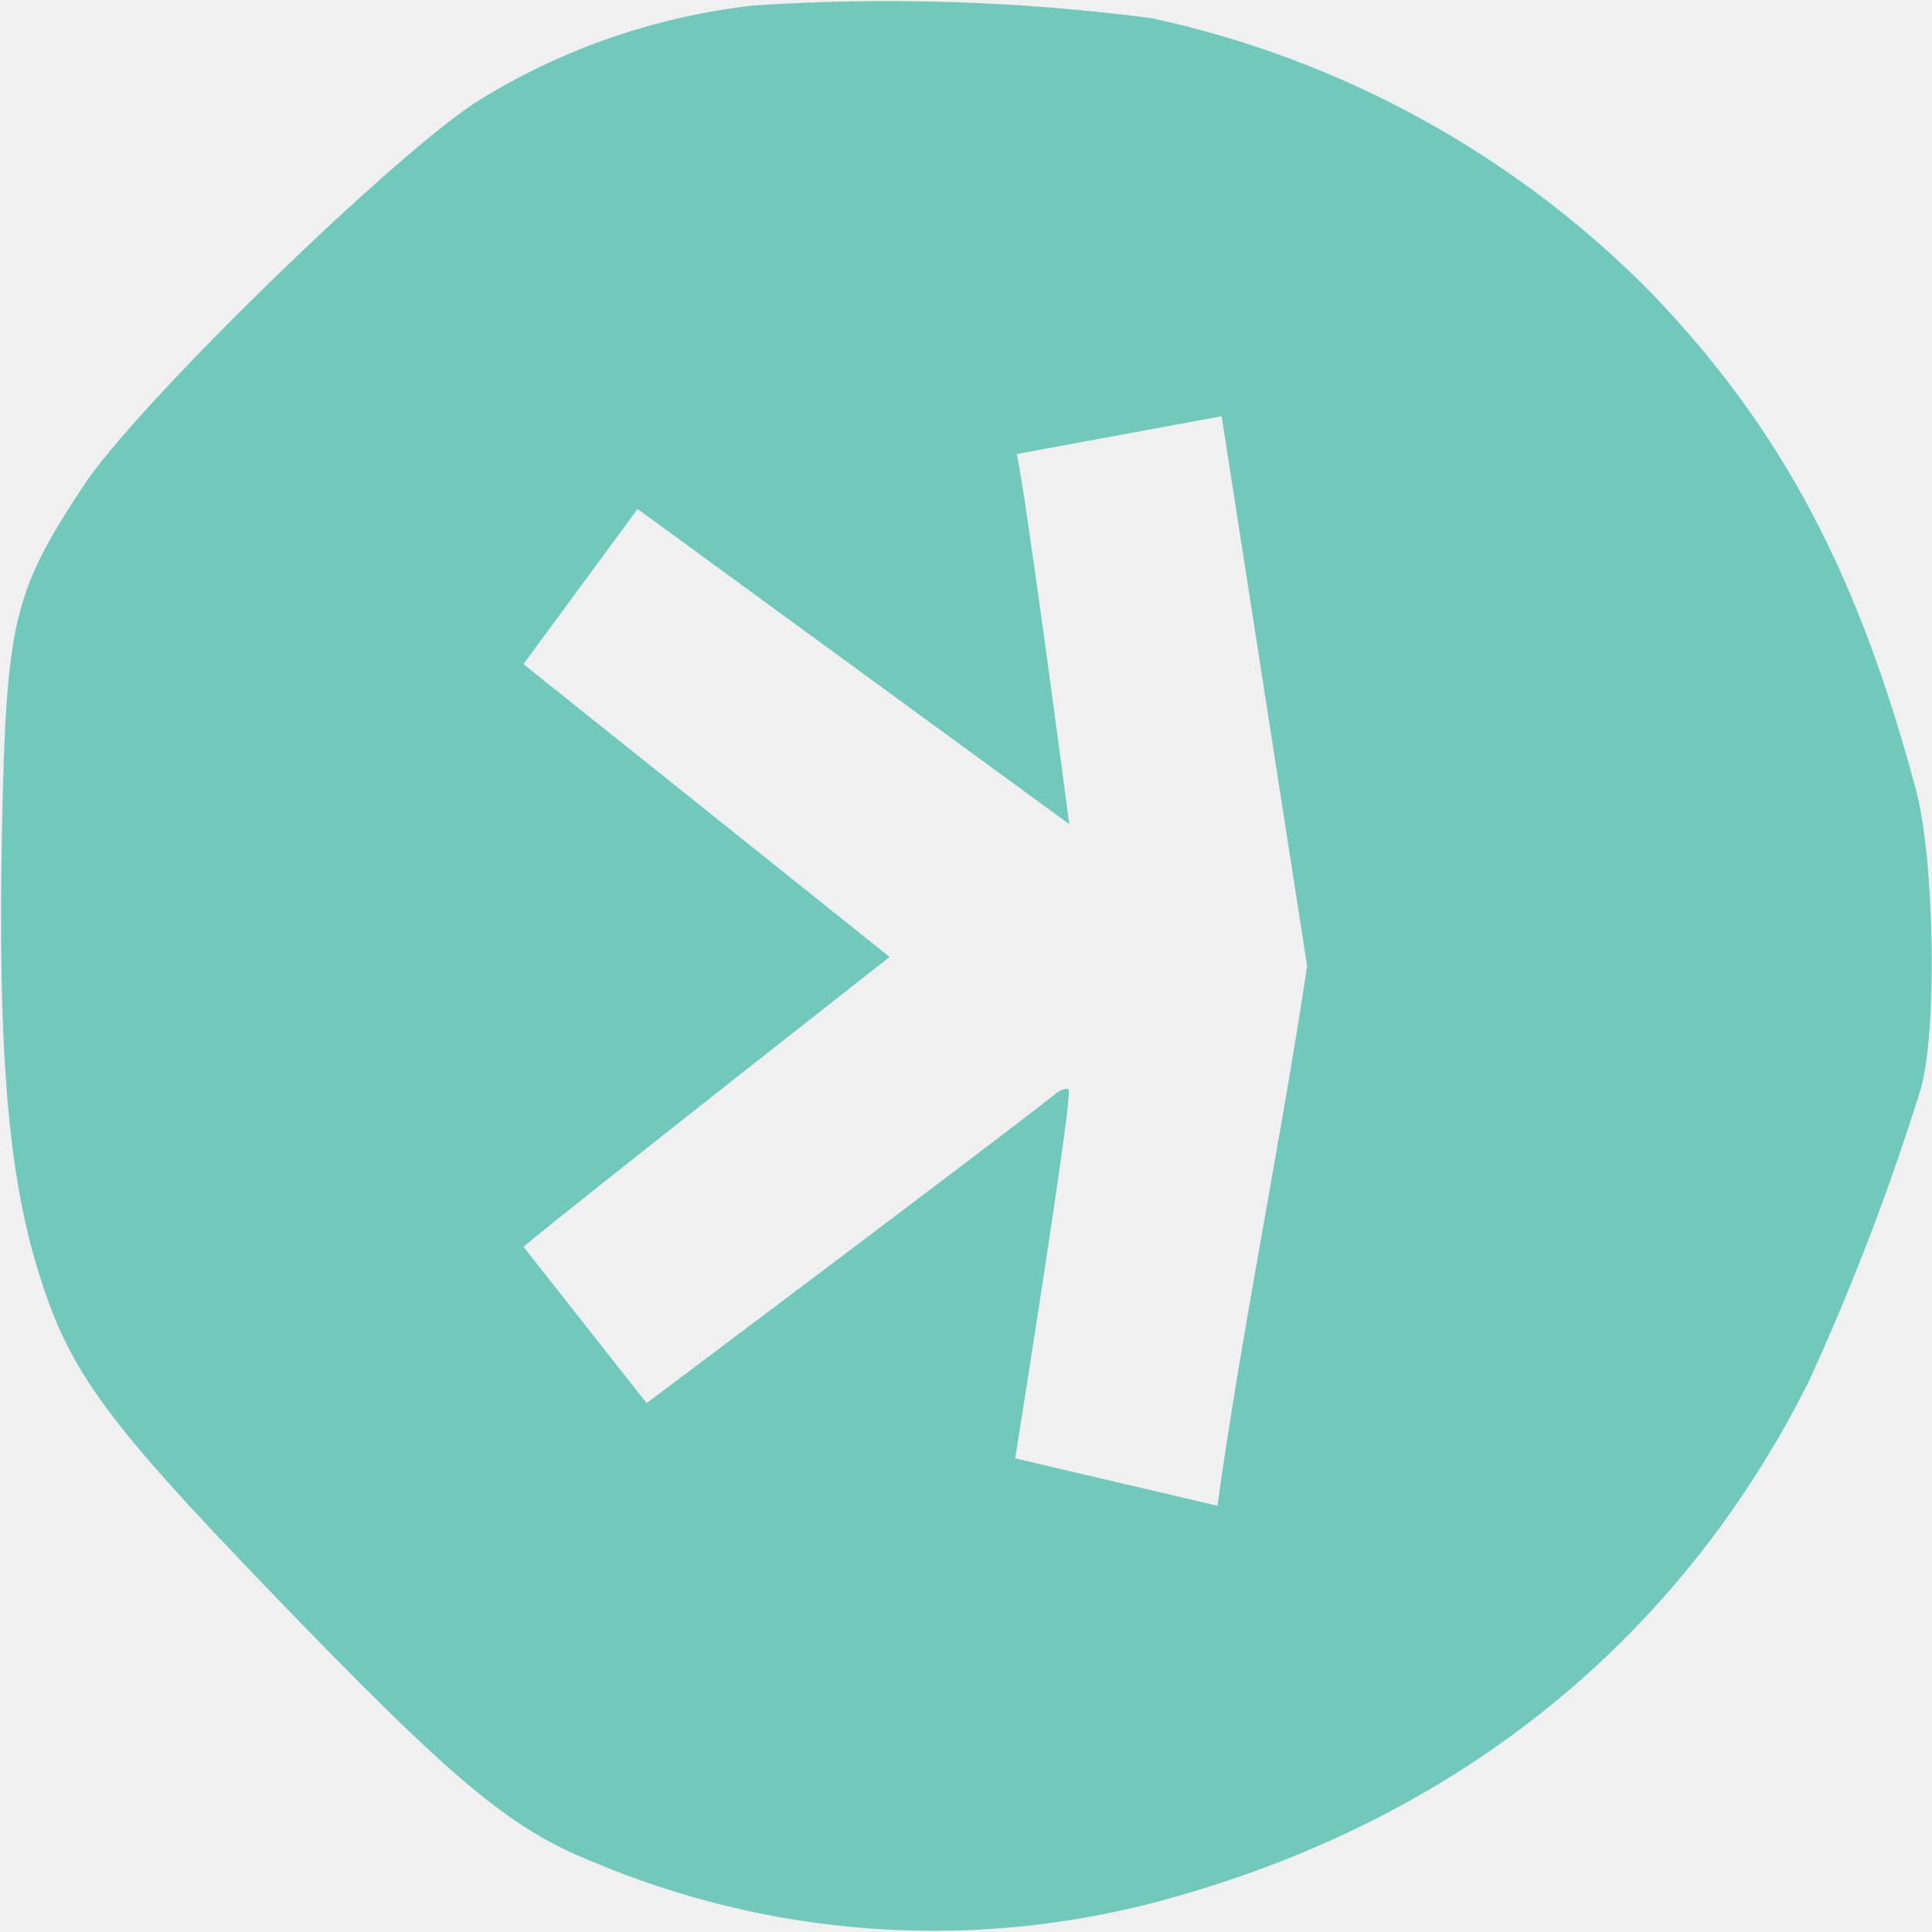
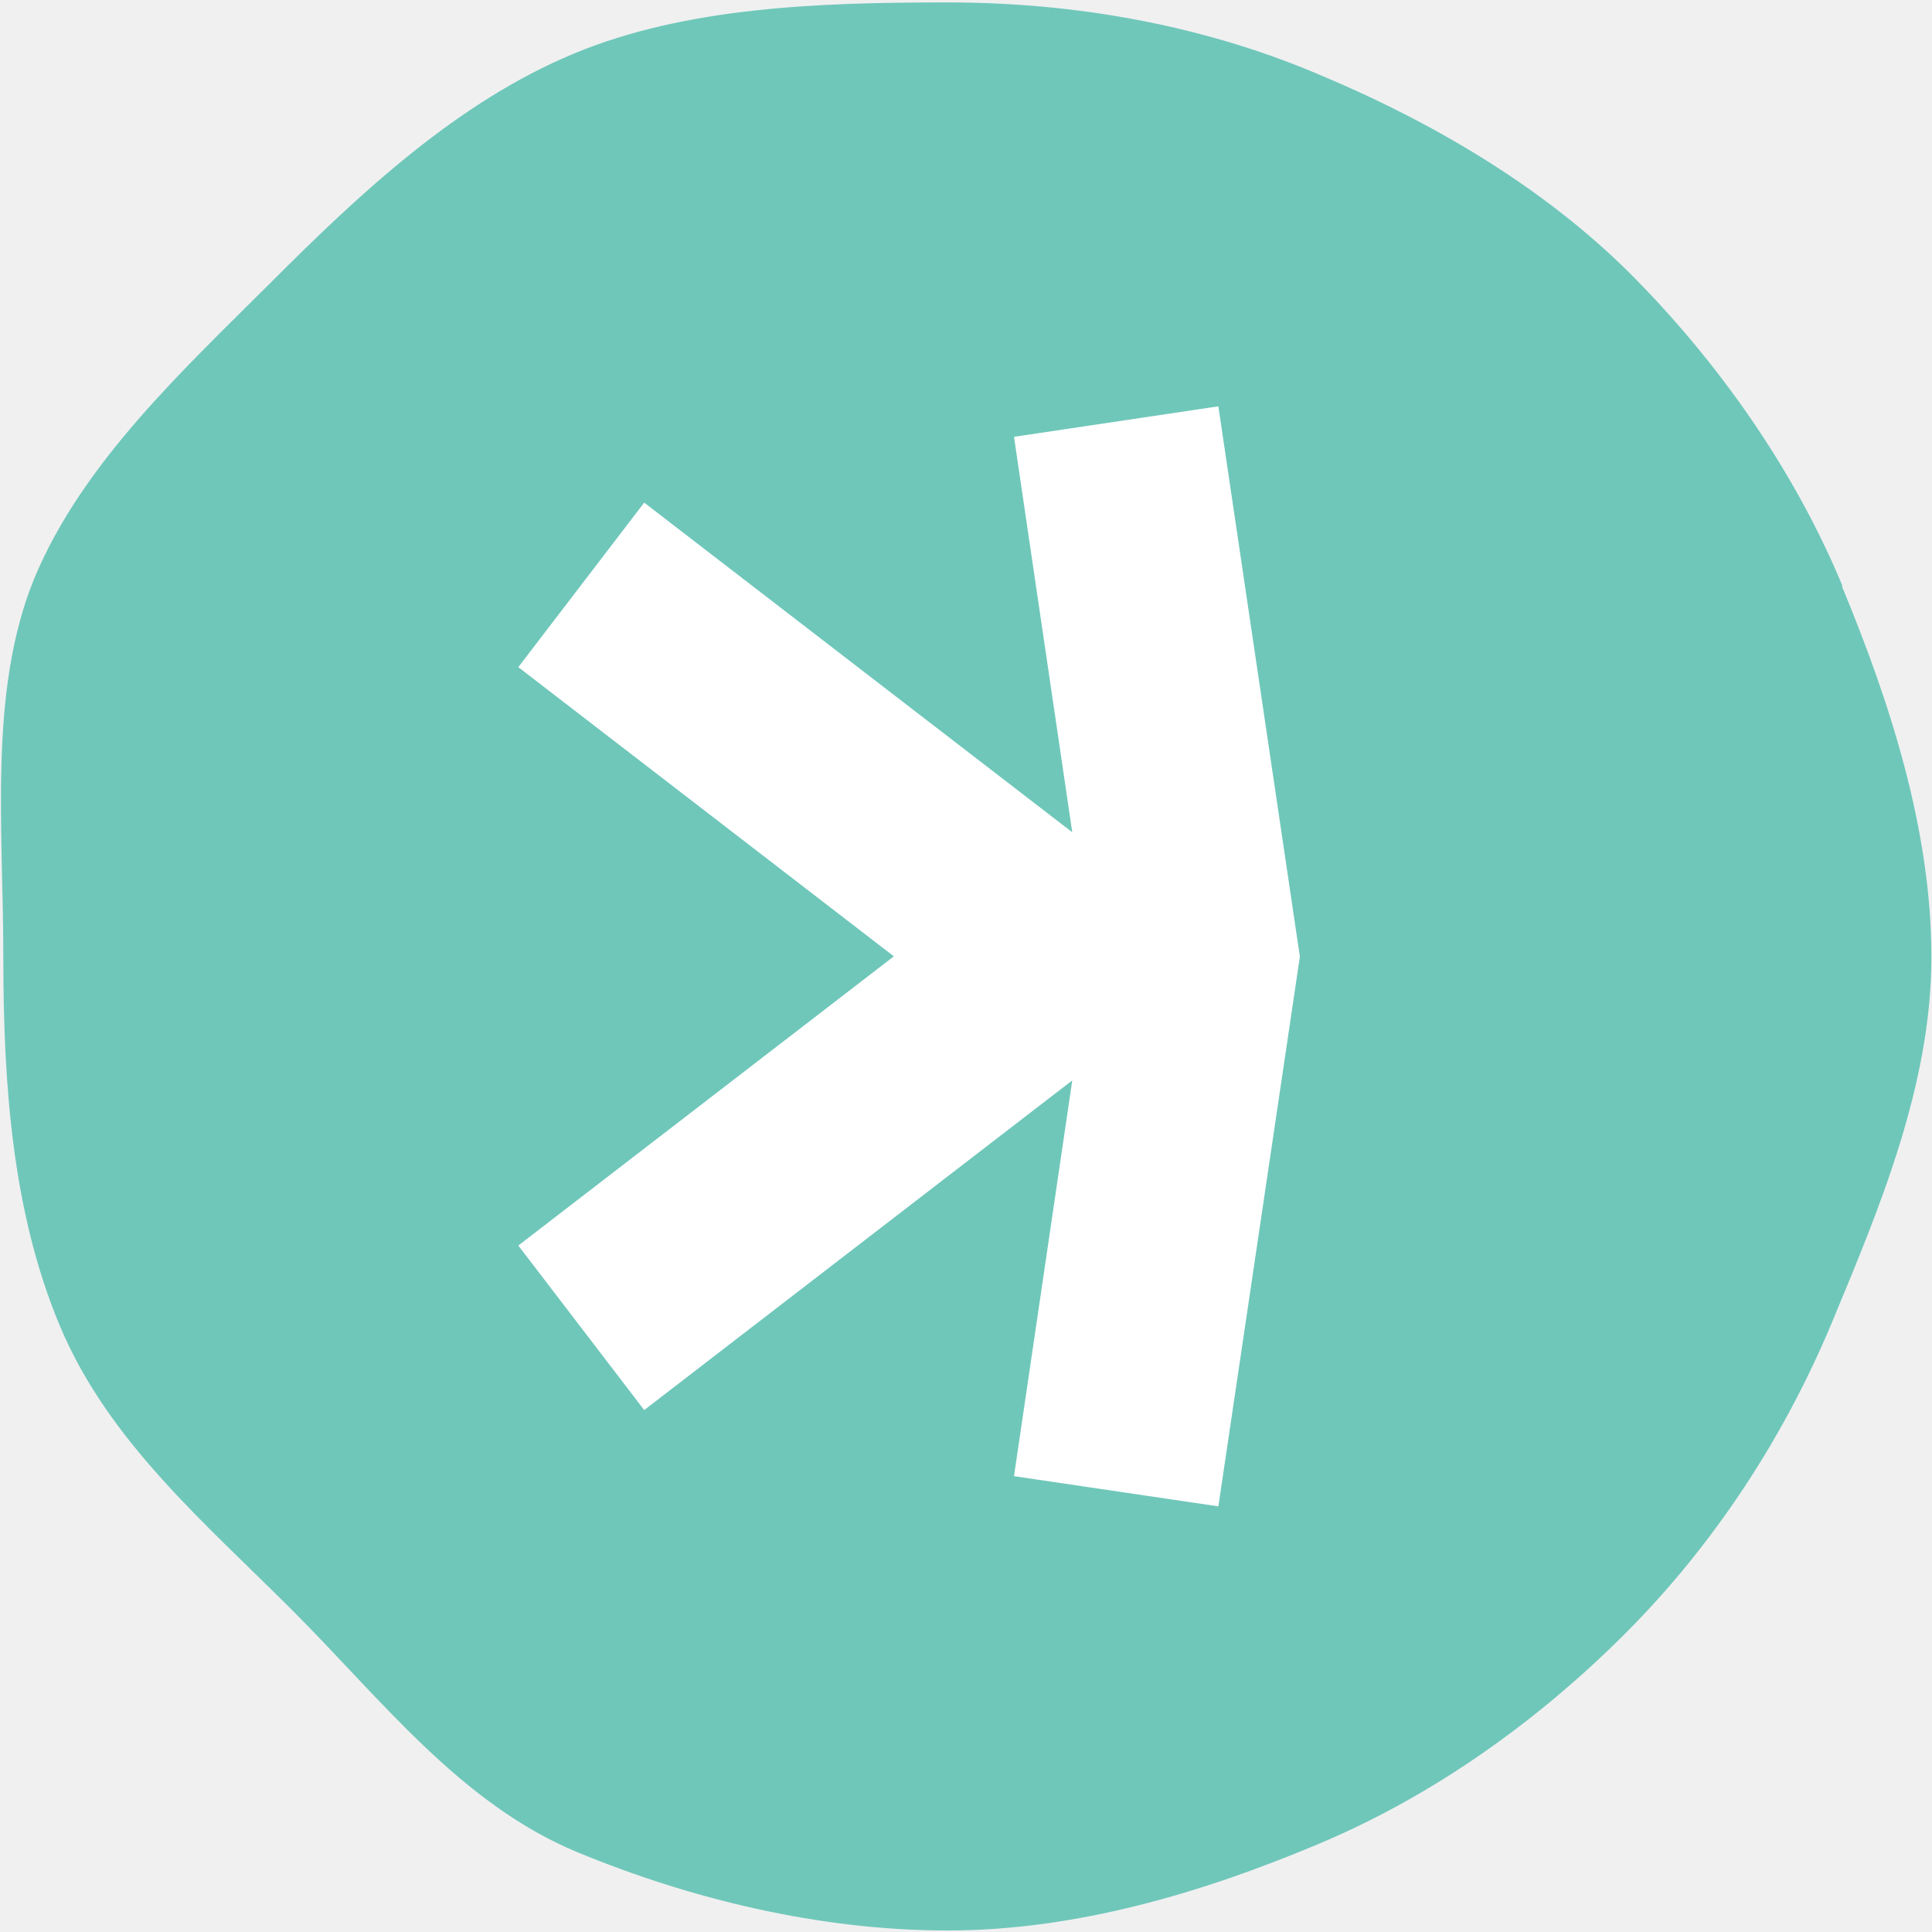
<svg xmlns="http://www.w3.org/2000/svg" viewBox="0 0 64 64">
-   <path fill="#71C9BB" d="M24.97.18A22 22 0 0 0 15.9 3.3C13.16 5 4.53 13.4 2.76 16.1.41 19.67.2 20.6.06 27.76c-.12 6.75.18 10.76 1.08 13.92 1.04 3.6 2.1 5.11 7.9 11.13 5.93 6.15 7.83 7.75 10.54 8.84a29 29 0 0 0 18.52 1.41c9.92-2.58 17.44-8.56 21.82-17.3q2.17-4.74 3.71-9.7c.55-1.93.45-7.57-.15-9.85C61.56 19 59.02 14.2 54.7 9.7A33 33 0 0 0 38.14.6 68 68 0 0 0 24.97.18m15.5 13.62L43.3 32c-.85 5.69-2.19 12.21-2.97 17.88l-6.7-1.57c.98-6.18 1.88-12.1 1.77-12.22-.06-.06-.29 0-.49.19-2.82 2.2-13.49 10.2-13.49 10.2l-4.08-5.18c1.95-1.62 12.13-9.6 12.13-9.6L17.34 22l3.78-5.14 14.3 10.44s-1.45-11.04-1.74-12.26l6.78-1.25z" />
+   <path fill="#fff" d="M32.01 8.6a23.39 23.39 0 1 0 0 46.79 23.39 23.39 0 1 0 0-46.78" />
+   <path fill="#6fc7ba" d="M61.03 19.4c-1.6-3.85-4.12-7.42-7.02-10.33C51.1 6.17 47.39 4 43.53 2.4 39.82.85 35.67.08 31.4.08S22.72.23 19 1.78c-3.85 1.6-7.08 4.63-9.98 7.53s-6.28 6-7.88 9.84C-.39 22.88.11 27.41.11 31.7s.31 8.47 1.86 12.19c1.6 3.85 4.85 6.58 7.75 9.49 2.9 2.9 5.54 6.37 9.39 7.97 3.72 1.54 8 2.6 12.28 2.6s8.48-1.27 12.2-2.83c3.85-1.6 7.33-4.09 10.24-7 2.9-2.9 5.24-6.44 6.85-10.3 1.54-3.71 3.3-7.84 3.3-12.12s-1.42-8.55-2.96-12.27ZM40.36 49.9l-6.77-1 1.93-13.11-14.18 10.92-4.17-5.45 12.44-9.58-12.44-9.58 4.17-5.45 14.18 10.92-1.93-13.1 6.77-1.01 2.7 18.23z" />
</svg>
